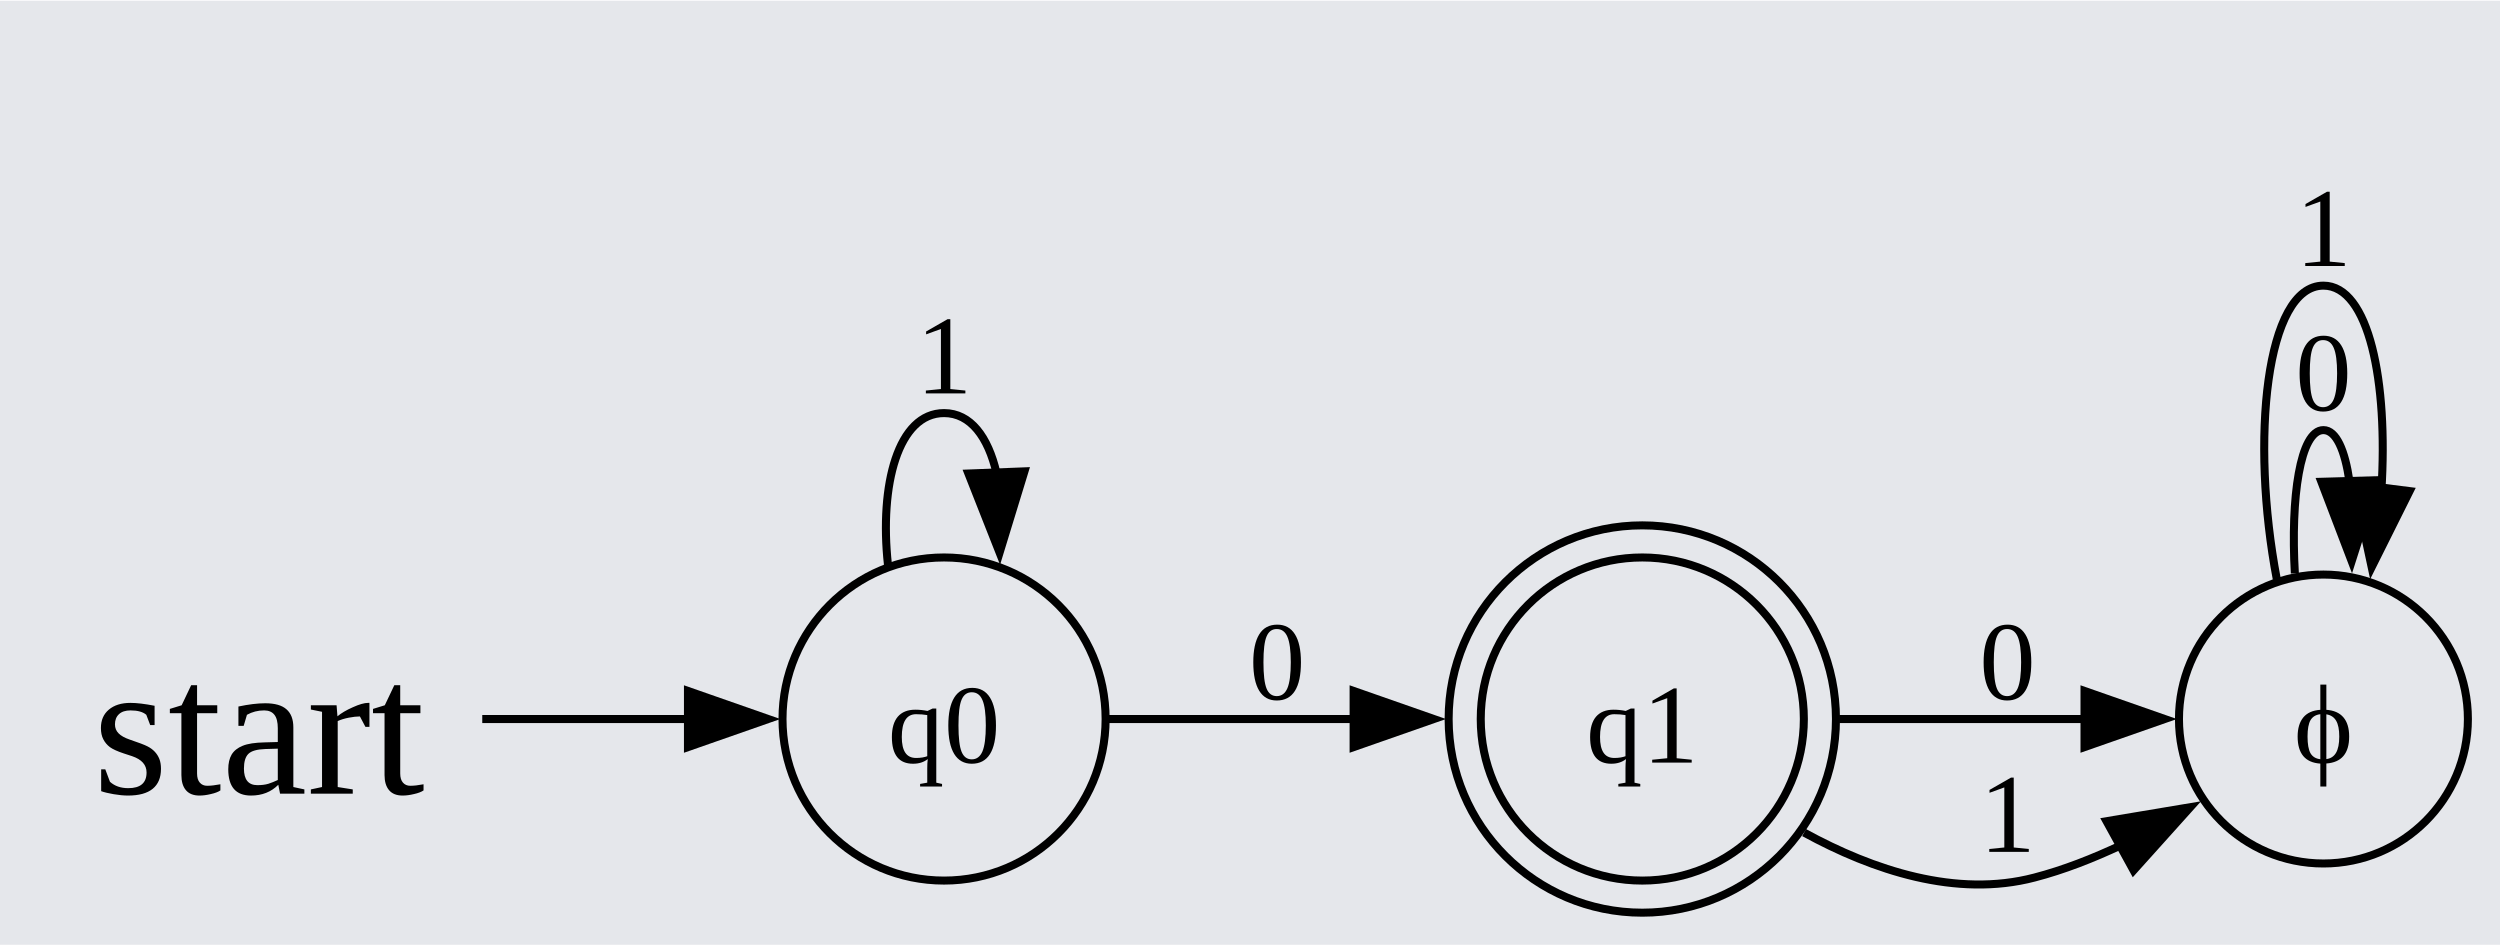
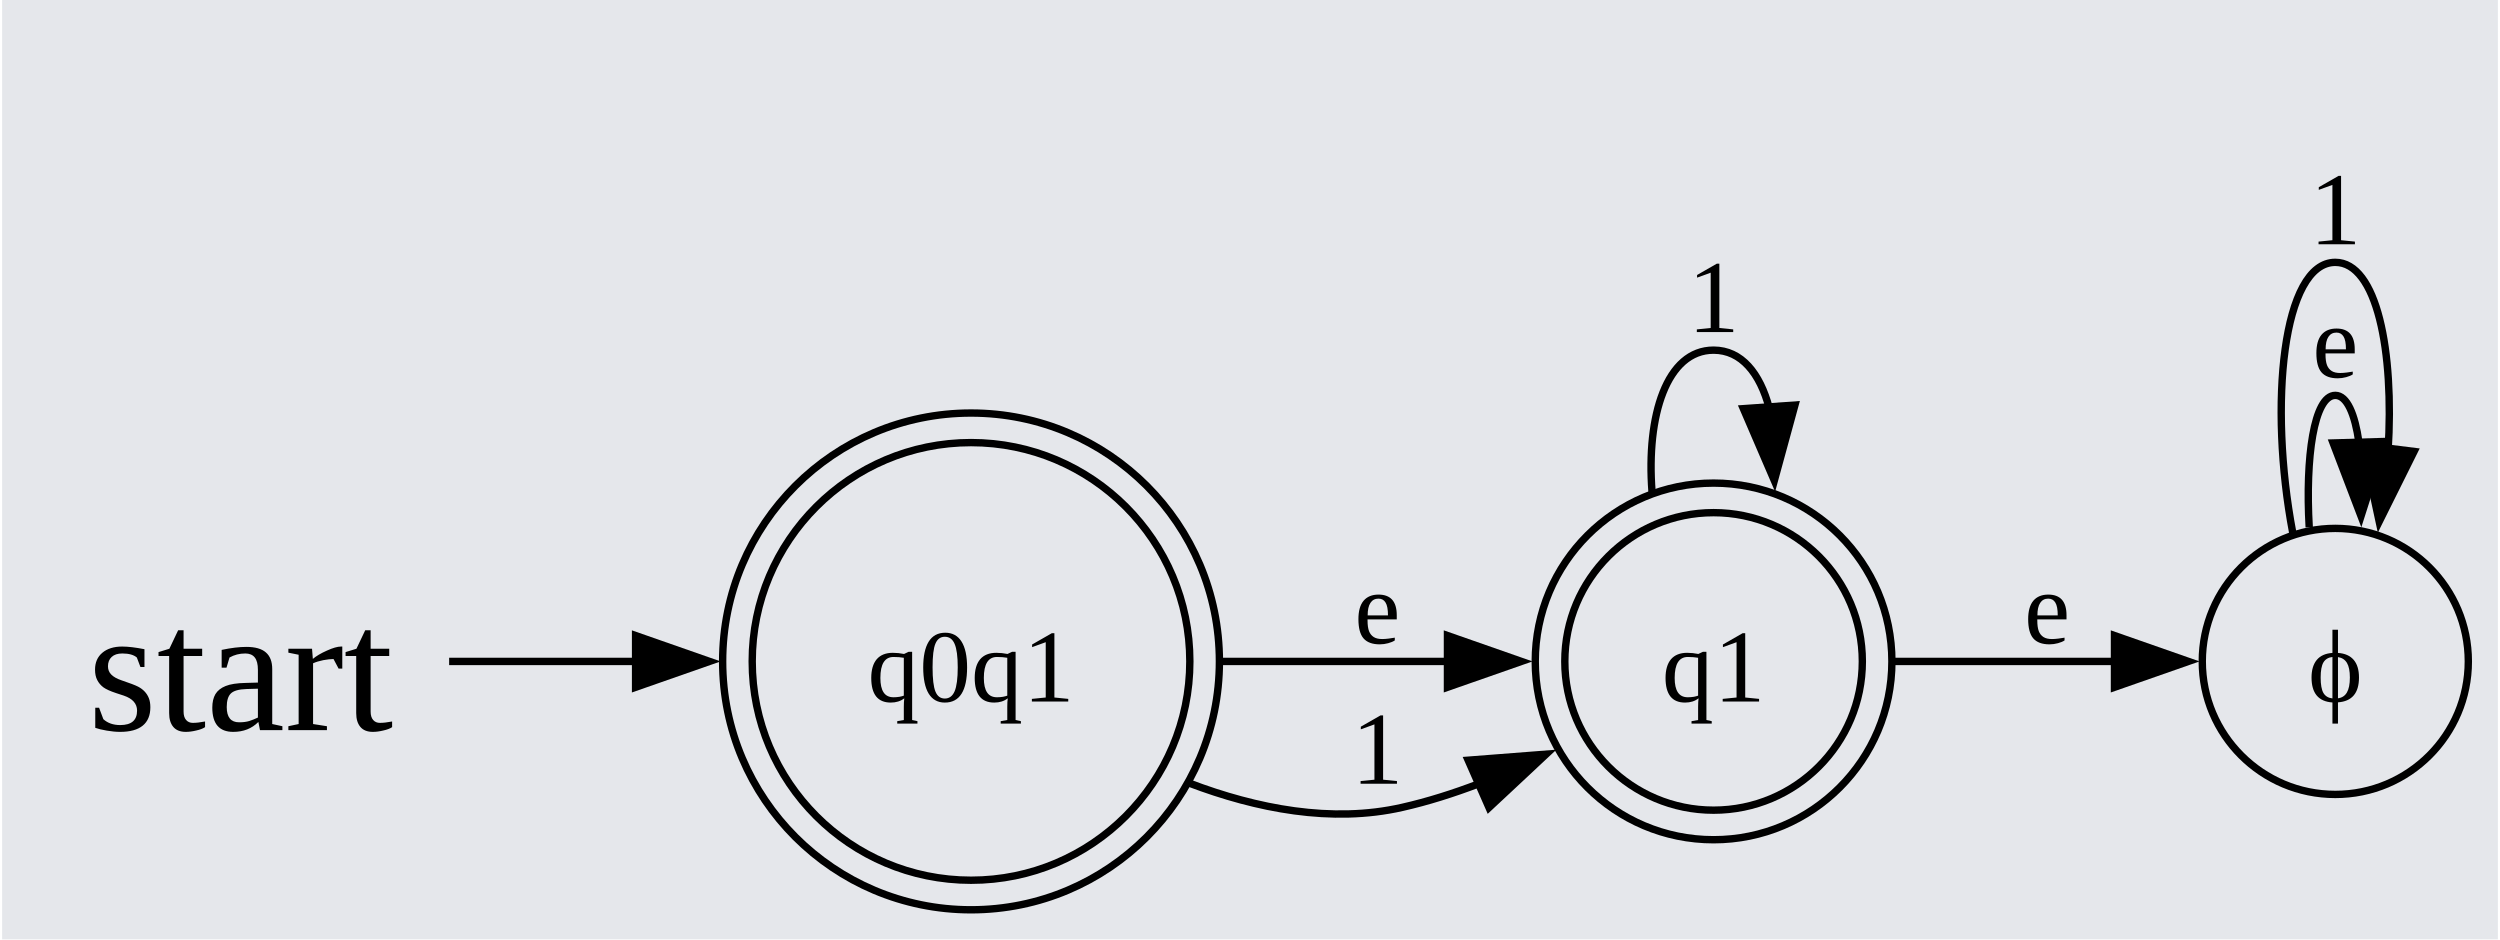
- <svg xmlns="http://www.w3.org/2000/svg" width="312pt" height="118pt" viewBox="0.00 0.00 311.50 117.63">
-   <g id="graph0" class="graph" transform="scale(1 1) rotate(0) translate(4 113.63)">
-     <polygon fill="#e5e7eb" stroke="none" points="-4,4 -4,-113.63 307.5,-113.63 307.5,4 -4,4" />
+ <svg xmlns="http://www.w3.org/2000/svg" width="338pt" height="127pt" viewBox="0.00 0.00 337.72 127.11">
+   <g id="graph0" class="graph" transform="scale(1 1) rotate(0) translate(4 123.11)">
+     <polygon fill="#e5e7eb" stroke="none" points="-4,4 -4,-123.11 333.72,-123.11 333.72,4 -4,4" />
    <g id="node1" class="node">
-       <ellipse fill="none" stroke="black" cx="113.63" cy="-24.13" rx="20.13" ry="20.13" />
-       <text text-anchor="middle" x="113.63" y="-18.7" font-family="Times New Roman,serif" font-size="14.00">q0</text>
+       <ellipse fill="none" stroke="black" cx="127.11" cy="-33.61" rx="29.61" ry="29.61" />
+       <ellipse fill="none" stroke="black" cx="127.11" cy="-33.61" rx="33.61" ry="33.61" />
+       <text text-anchor="middle" x="127.11" y="-28.18" font-family="Times New Roman,serif" font-size="14.00">q0q1</text>
+     </g>
+     <g id="node3" class="node">
+       <ellipse fill="none" stroke="black" cx="227.59" cy="-33.61" rx="20.13" ry="20.13" />
+       <ellipse fill="none" stroke="black" cx="227.59" cy="-33.61" rx="24.13" ry="24.13" />
+       <text text-anchor="middle" x="227.59" y="-28.18" font-family="Times New Roman,serif" font-size="14.00">q1</text>
+     </g>
+     <g id="edge2" class="edge">
+       <path fill="none" stroke="black" d="M161.17,-33.61C171.05,-33.61 181.91,-33.61 191.89,-33.61" />
+       <polygon fill="black" stroke="black" points="191.58,-37.11 201.58,-33.61 191.58,-30.11 191.58,-37.11" />
+       <text text-anchor="middle" x="182.09" y="-36.06" font-family="Times New Roman,serif" font-size="14.00">e</text>
    </g>
    <g id="edge3" class="edge">
-       <path fill="none" stroke="black" d="M106.64,-43.35C105.56,-53.29 107.89,-62.25 113.63,-62.25 116.94,-62.25 119.12,-59.26 120.16,-54.81" />
-       <polygon fill="black" stroke="black" points="123.65,-54.99 120.55,-44.86 116.66,-54.72 123.65,-54.99" />
-       <text text-anchor="middle" x="113.63" y="-64.7" font-family="Times New Roman,serif" font-size="14.00">1</text>
-     </g>
-     <g id="node3" class="node">
-       <ellipse fill="none" stroke="black" cx="200.63" cy="-24.13" rx="20.13" ry="20.13" />
-       <ellipse fill="none" stroke="black" cx="200.63" cy="-24.13" rx="24.13" ry="24.13" />
-       <text text-anchor="middle" x="200.63" y="-18.7" font-family="Times New Roman,serif" font-size="14.00">q1</text>
-     </g>
-     <g id="edge2" class="edge">
-       <path fill="none" stroke="black" d="M133.91,-24.13C143.03,-24.13 154.19,-24.13 164.71,-24.13" />
-       <polygon fill="black" stroke="black" points="164.66,-27.63 174.66,-24.13 164.66,-20.63 164.66,-27.63" />
-       <text text-anchor="middle" x="155.13" y="-26.58" font-family="Times New Roman,serif" font-size="14.00">0</text>
+       <path fill="none" stroke="black" d="M156.64,-17.14C165.73,-13.69 175.91,-11.68 185.46,-13.86 188.91,-14.64 192.4,-15.75 195.81,-17.05" />
+       <polygon fill="black" stroke="black" points="194.38,-20.24 204.94,-21.06 197.2,-13.83 194.38,-20.24" />
+       <text text-anchor="middle" x="182.09" y="-17.06" font-family="Times New Roman,serif" font-size="14.00">1</text>
    </g>
    <g id="node2" class="node">
-       <text text-anchor="middle" x="28.25" y="-14.83" font-family="Times New Roman,serif" font-size="24.00">start</text>
+       <text text-anchor="middle" x="28.25" y="-24.31" font-family="Times New Roman,serif" font-size="24.00">start</text>
    </g>
    <g id="edge1" class="edge">
-       <path fill="none" stroke="black" d="M56.09,-24.13C64.31,-24.13 73.41,-24.13 81.87,-24.13" />
-       <polygon fill="black" stroke="black" points="81.72,-27.63 91.72,-24.13 81.72,-20.63 81.72,-27.63" />
+       <path fill="none" stroke="black" d="M56.49,-33.61C64.42,-33.61 73.31,-33.61 82,-33.61" />
+       <polygon fill="black" stroke="black" points="81.72,-37.11 91.72,-33.61 81.72,-30.11 81.72,-37.11" />
+     </g>
+     <g id="edge7" class="edge">
+       <path fill="none" stroke="black" d="M219.26,-56.57C218.47,-66.85 221.24,-75.73 227.59,-75.73 231.36,-75.73 233.87,-72.6 235.12,-67.9" />
+       <polygon fill="black" stroke="black" points="238.6,-68.3 235.81,-58.08 231.62,-67.81 238.6,-68.3" />
+       <text text-anchor="middle" x="227.59" y="-78.18" font-family="Times New Roman,serif" font-size="14.00">1</text>
    </g>
    <g id="node4" class="node">
-       <ellipse fill="none" stroke="black" cx="285.5" cy="-24.13" rx="18" ry="18" />
-       <text text-anchor="middle" x="285.5" y="-18.7" font-family="Times New Roman,serif" font-size="14.00">ϕ</text>
+       <ellipse fill="none" stroke="black" cx="311.72" cy="-33.61" rx="18" ry="18" />
+       <text text-anchor="middle" x="311.72" y="-28.18" font-family="Times New Roman,serif" font-size="14.00">ϕ</text>
    </g>
    <g id="edge6" class="edge">
-       <path fill="none" stroke="black" d="M225.16,-24.13C234.68,-24.13 245.77,-24.13 255.77,-24.13" />
-       <polygon fill="black" stroke="black" points="255.73,-27.63 265.73,-24.13 255.73,-20.63 255.73,-27.63" />
-       <text text-anchor="middle" x="246.13" y="-26.58" font-family="Times New Roman,serif" font-size="14.00">0</text>
-     </g>
-     <g id="edge7" class="edge">
-       <path fill="none" stroke="black" d="M220.79,-9.98C229.38,-5.28 239.76,-1.82 249.5,-4.38 253.15,-5.33 256.81,-6.77 260.33,-8.43" />
-       <polygon fill="black" stroke="black" points="258.47,-11.4 268.92,-13.15 261.84,-5.27 258.47,-11.4" />
-       <text text-anchor="middle" x="246.13" y="-7.58" font-family="Times New Roman,serif" font-size="14.00">1</text>
+       <path fill="none" stroke="black" d="M251.9,-33.61C261.28,-33.61 272.18,-33.61 282.03,-33.61" />
+       <polygon fill="black" stroke="black" points="281.84,-37.11 291.84,-33.61 281.84,-30.11 281.84,-37.11" />
+       <text text-anchor="middle" x="272.72" y="-36.06" font-family="Times New Roman,serif" font-size="14.00">e</text>
    </g>
    <g id="edge4" class="edge">
-       <path fill="none" stroke="black" d="M281.94,-42.28C281.4,-51.67 282.58,-60.13 285.5,-60.13 287.1,-60.13 288.18,-57.6 288.74,-53.77" />
-       <polygon fill="black" stroke="black" points="292.24,-53.89 289.02,-43.79 285.24,-53.69 292.24,-53.89" />
-       <text text-anchor="middle" x="285.5" y="-62.58" font-family="Times New Roman,serif" font-size="14.00">0</text>
+       <path fill="none" stroke="black" d="M308.19,-51.76C307.65,-61.15 308.82,-69.61 311.72,-69.61 313.3,-69.61 314.37,-67.08 314.92,-63.25" />
+       <polygon fill="black" stroke="black" points="318.42,-63.37 315.2,-53.27 311.42,-63.17 318.42,-63.37" />
+       <text text-anchor="middle" x="311.72" y="-72.06" font-family="Times New Roman,serif" font-size="14.00">e</text>
    </g>
    <g id="edge5" class="edge">
-       <path fill="none" stroke="black" d="M279.69,-41.55C276.38,-58.92 278.31,-78.13 285.5,-78.13 291.18,-78.13 293.58,-66.17 292.72,-52.59" />
-       <polygon fill="black" stroke="black" points="296.24,-52.53 291.51,-43.05 289.29,-53.41 296.24,-52.53" />
-       <text text-anchor="middle" x="285.5" y="-80.58" font-family="Times New Roman,serif" font-size="14.00">1</text>
+       <path fill="none" stroke="black" d="M305.96,-51.03C302.67,-68.4 304.59,-87.61 311.72,-87.61 317.34,-87.61 319.72,-75.65 318.86,-62.07" />
+       <polygon fill="black" stroke="black" points="322.38,-62.02 317.66,-52.53 315.43,-62.89 322.38,-62.02" />
+       <text text-anchor="middle" x="311.72" y="-90.06" font-family="Times New Roman,serif" font-size="14.00">1</text>
    </g>
  </g>
</svg>
